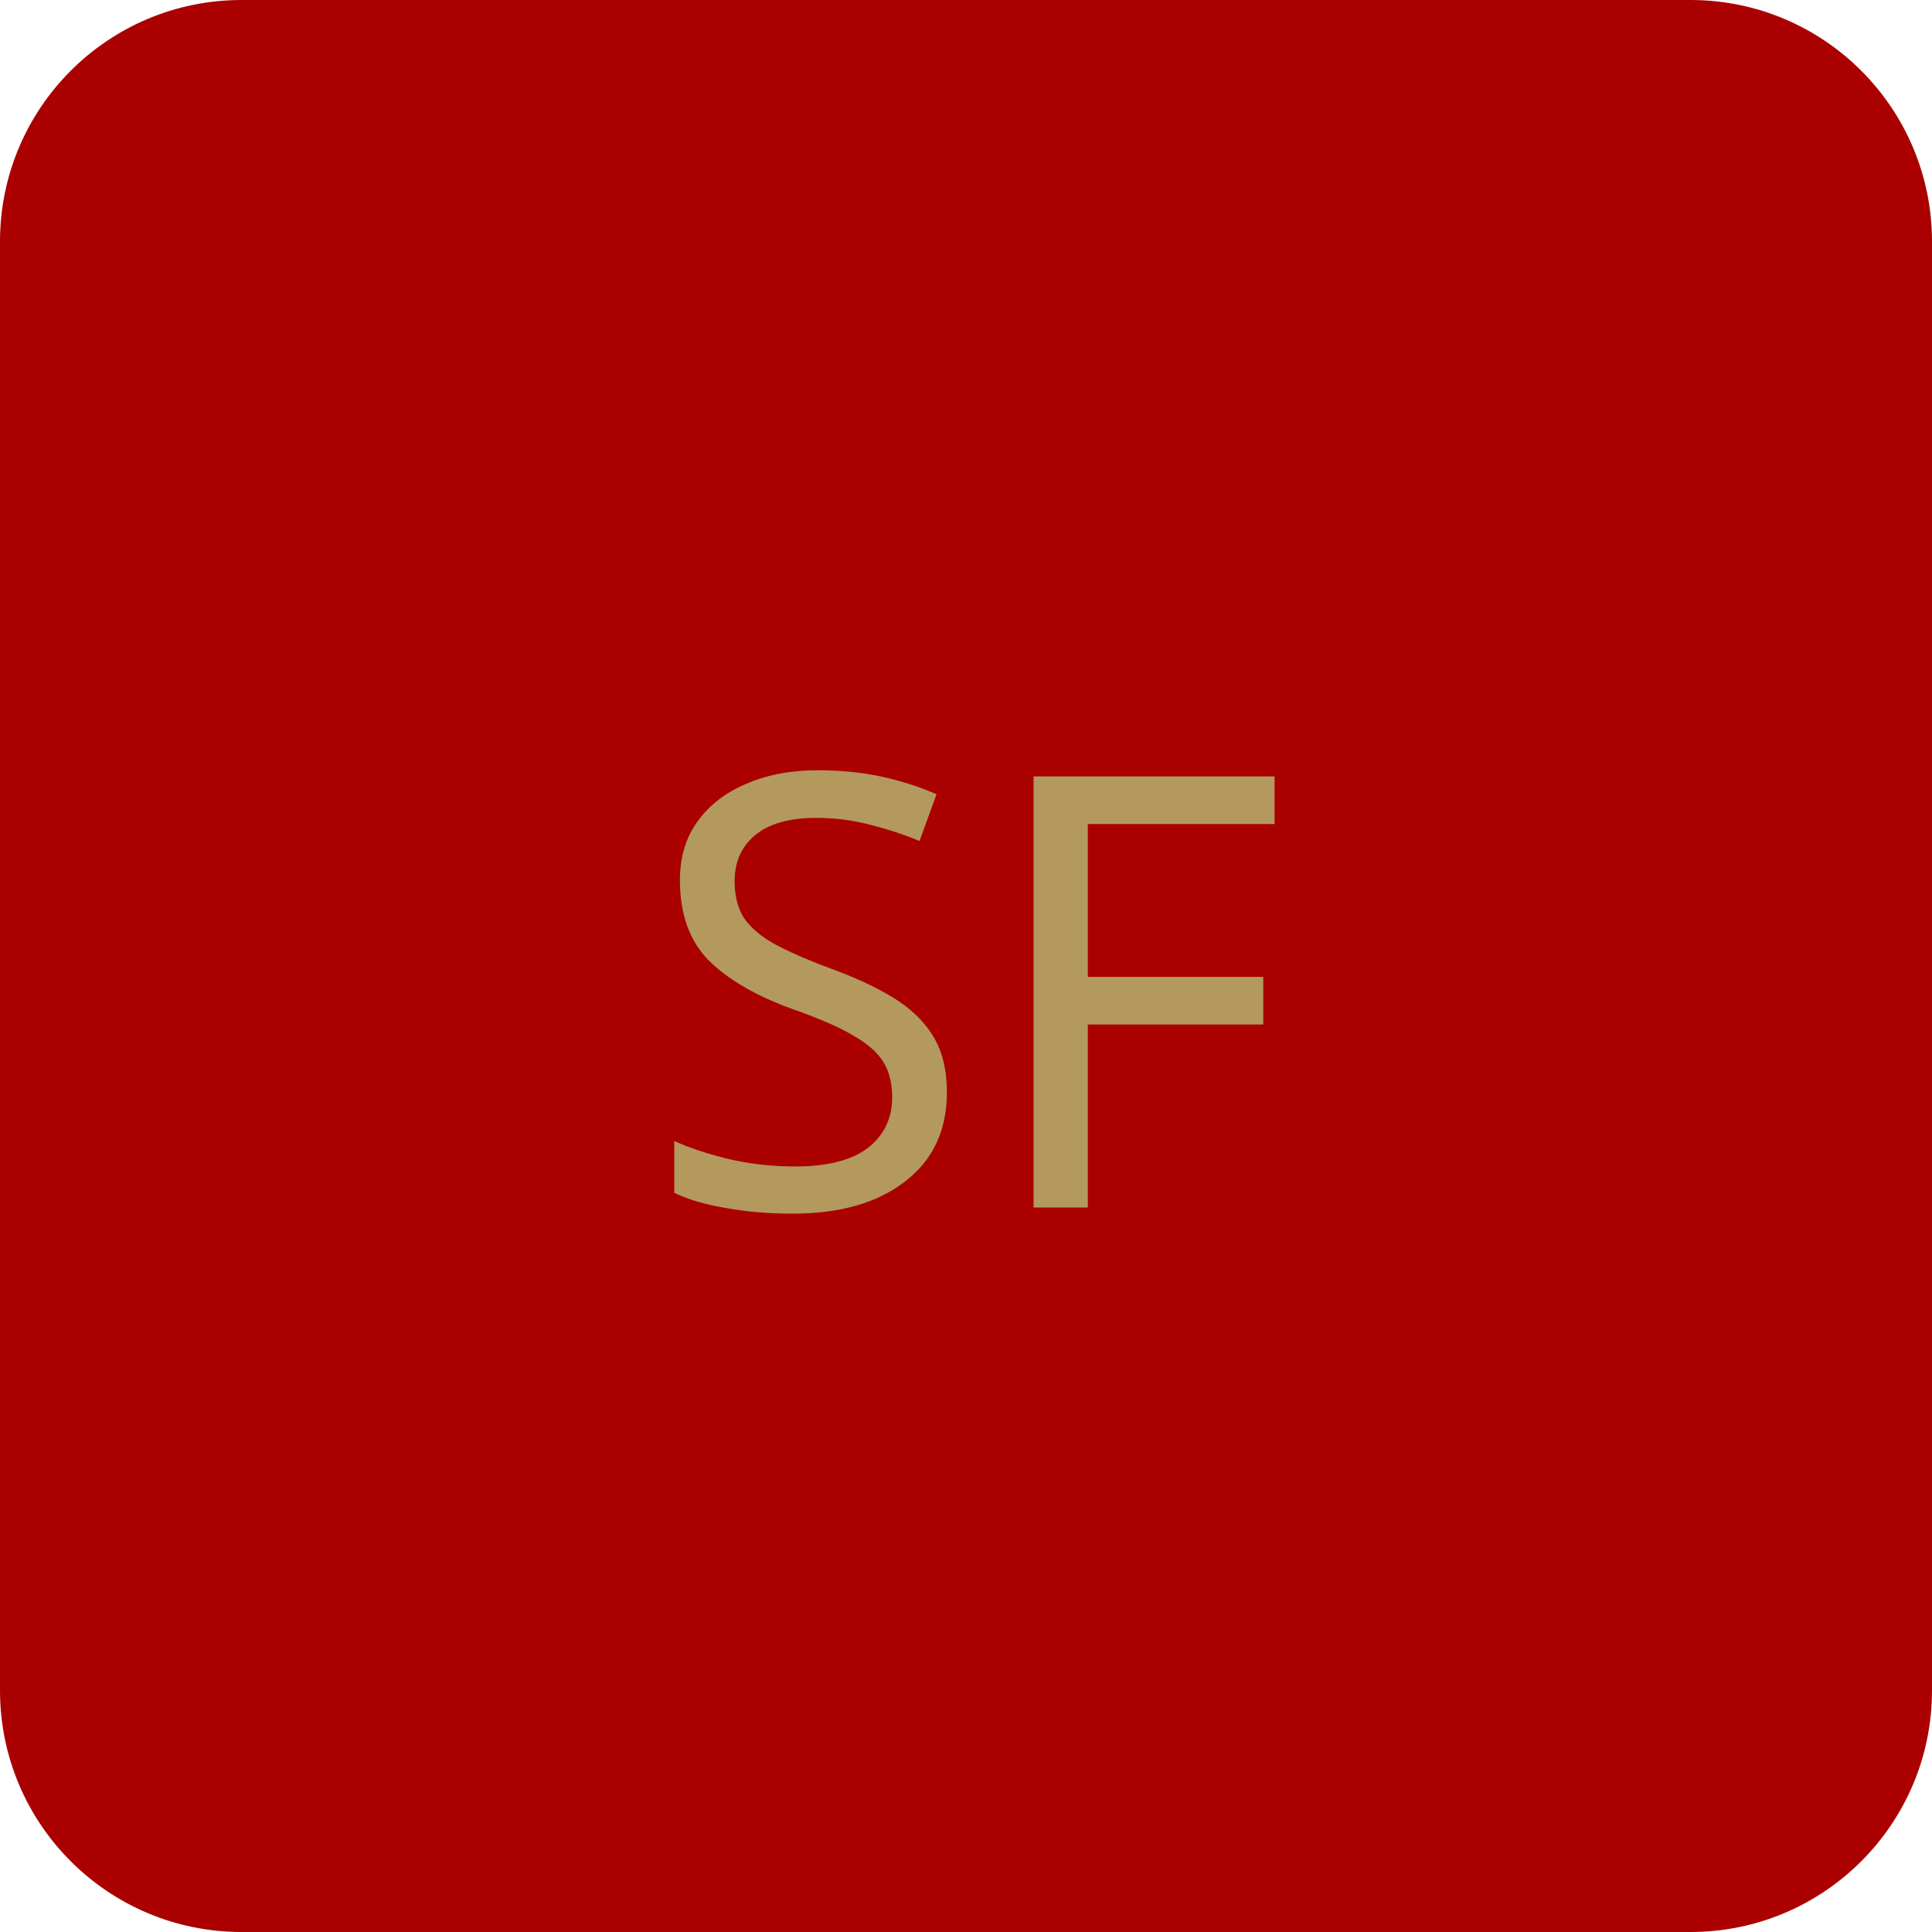
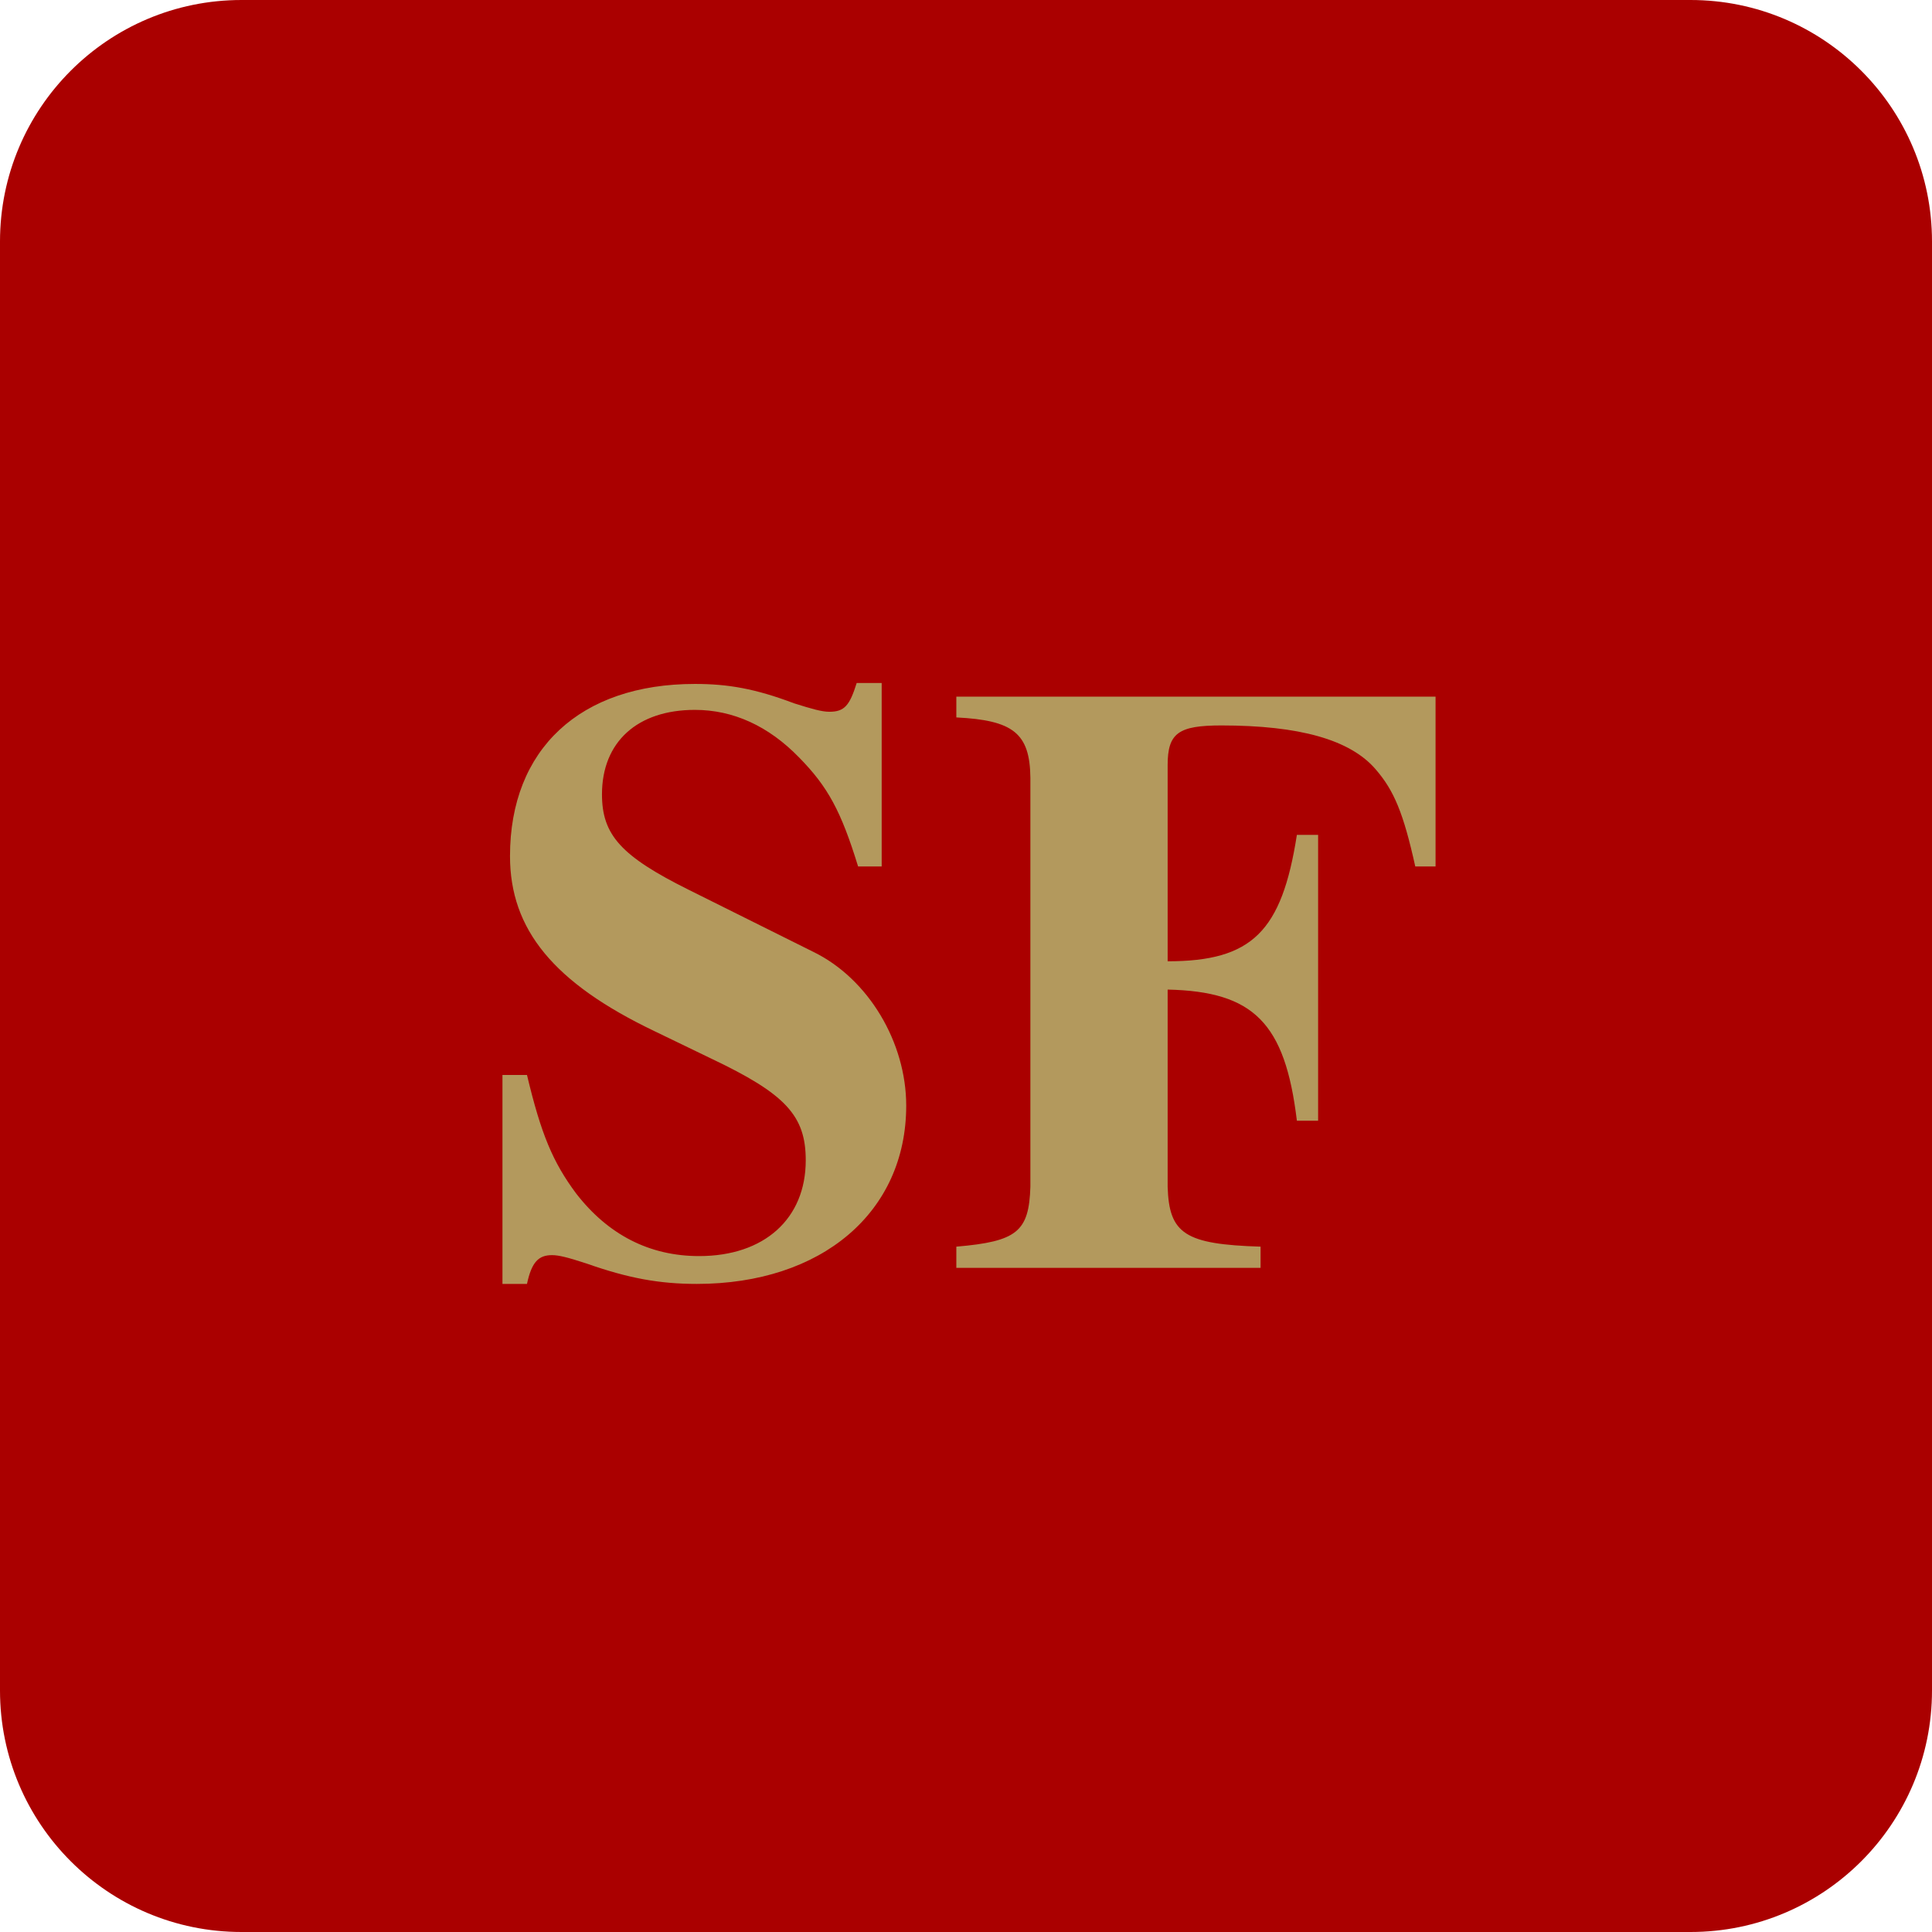
<svg xmlns="http://www.w3.org/2000/svg" viewBox="0 0 64 64" role="img">
  <rect width="64" height="64" rx="8" fill="#aa0000" />
-   <text x="32" y="40" text-anchor="middle" font-family="Oswald,sans-serif" font-size="20" fill="#b3995d">SF</text>
+   <text x="32" y="42" text-anchor="middle" font-family="Georgia,Times,serif" font-size="28" font-weight="700" fill="#b3995d">SF</text>
</svg>
